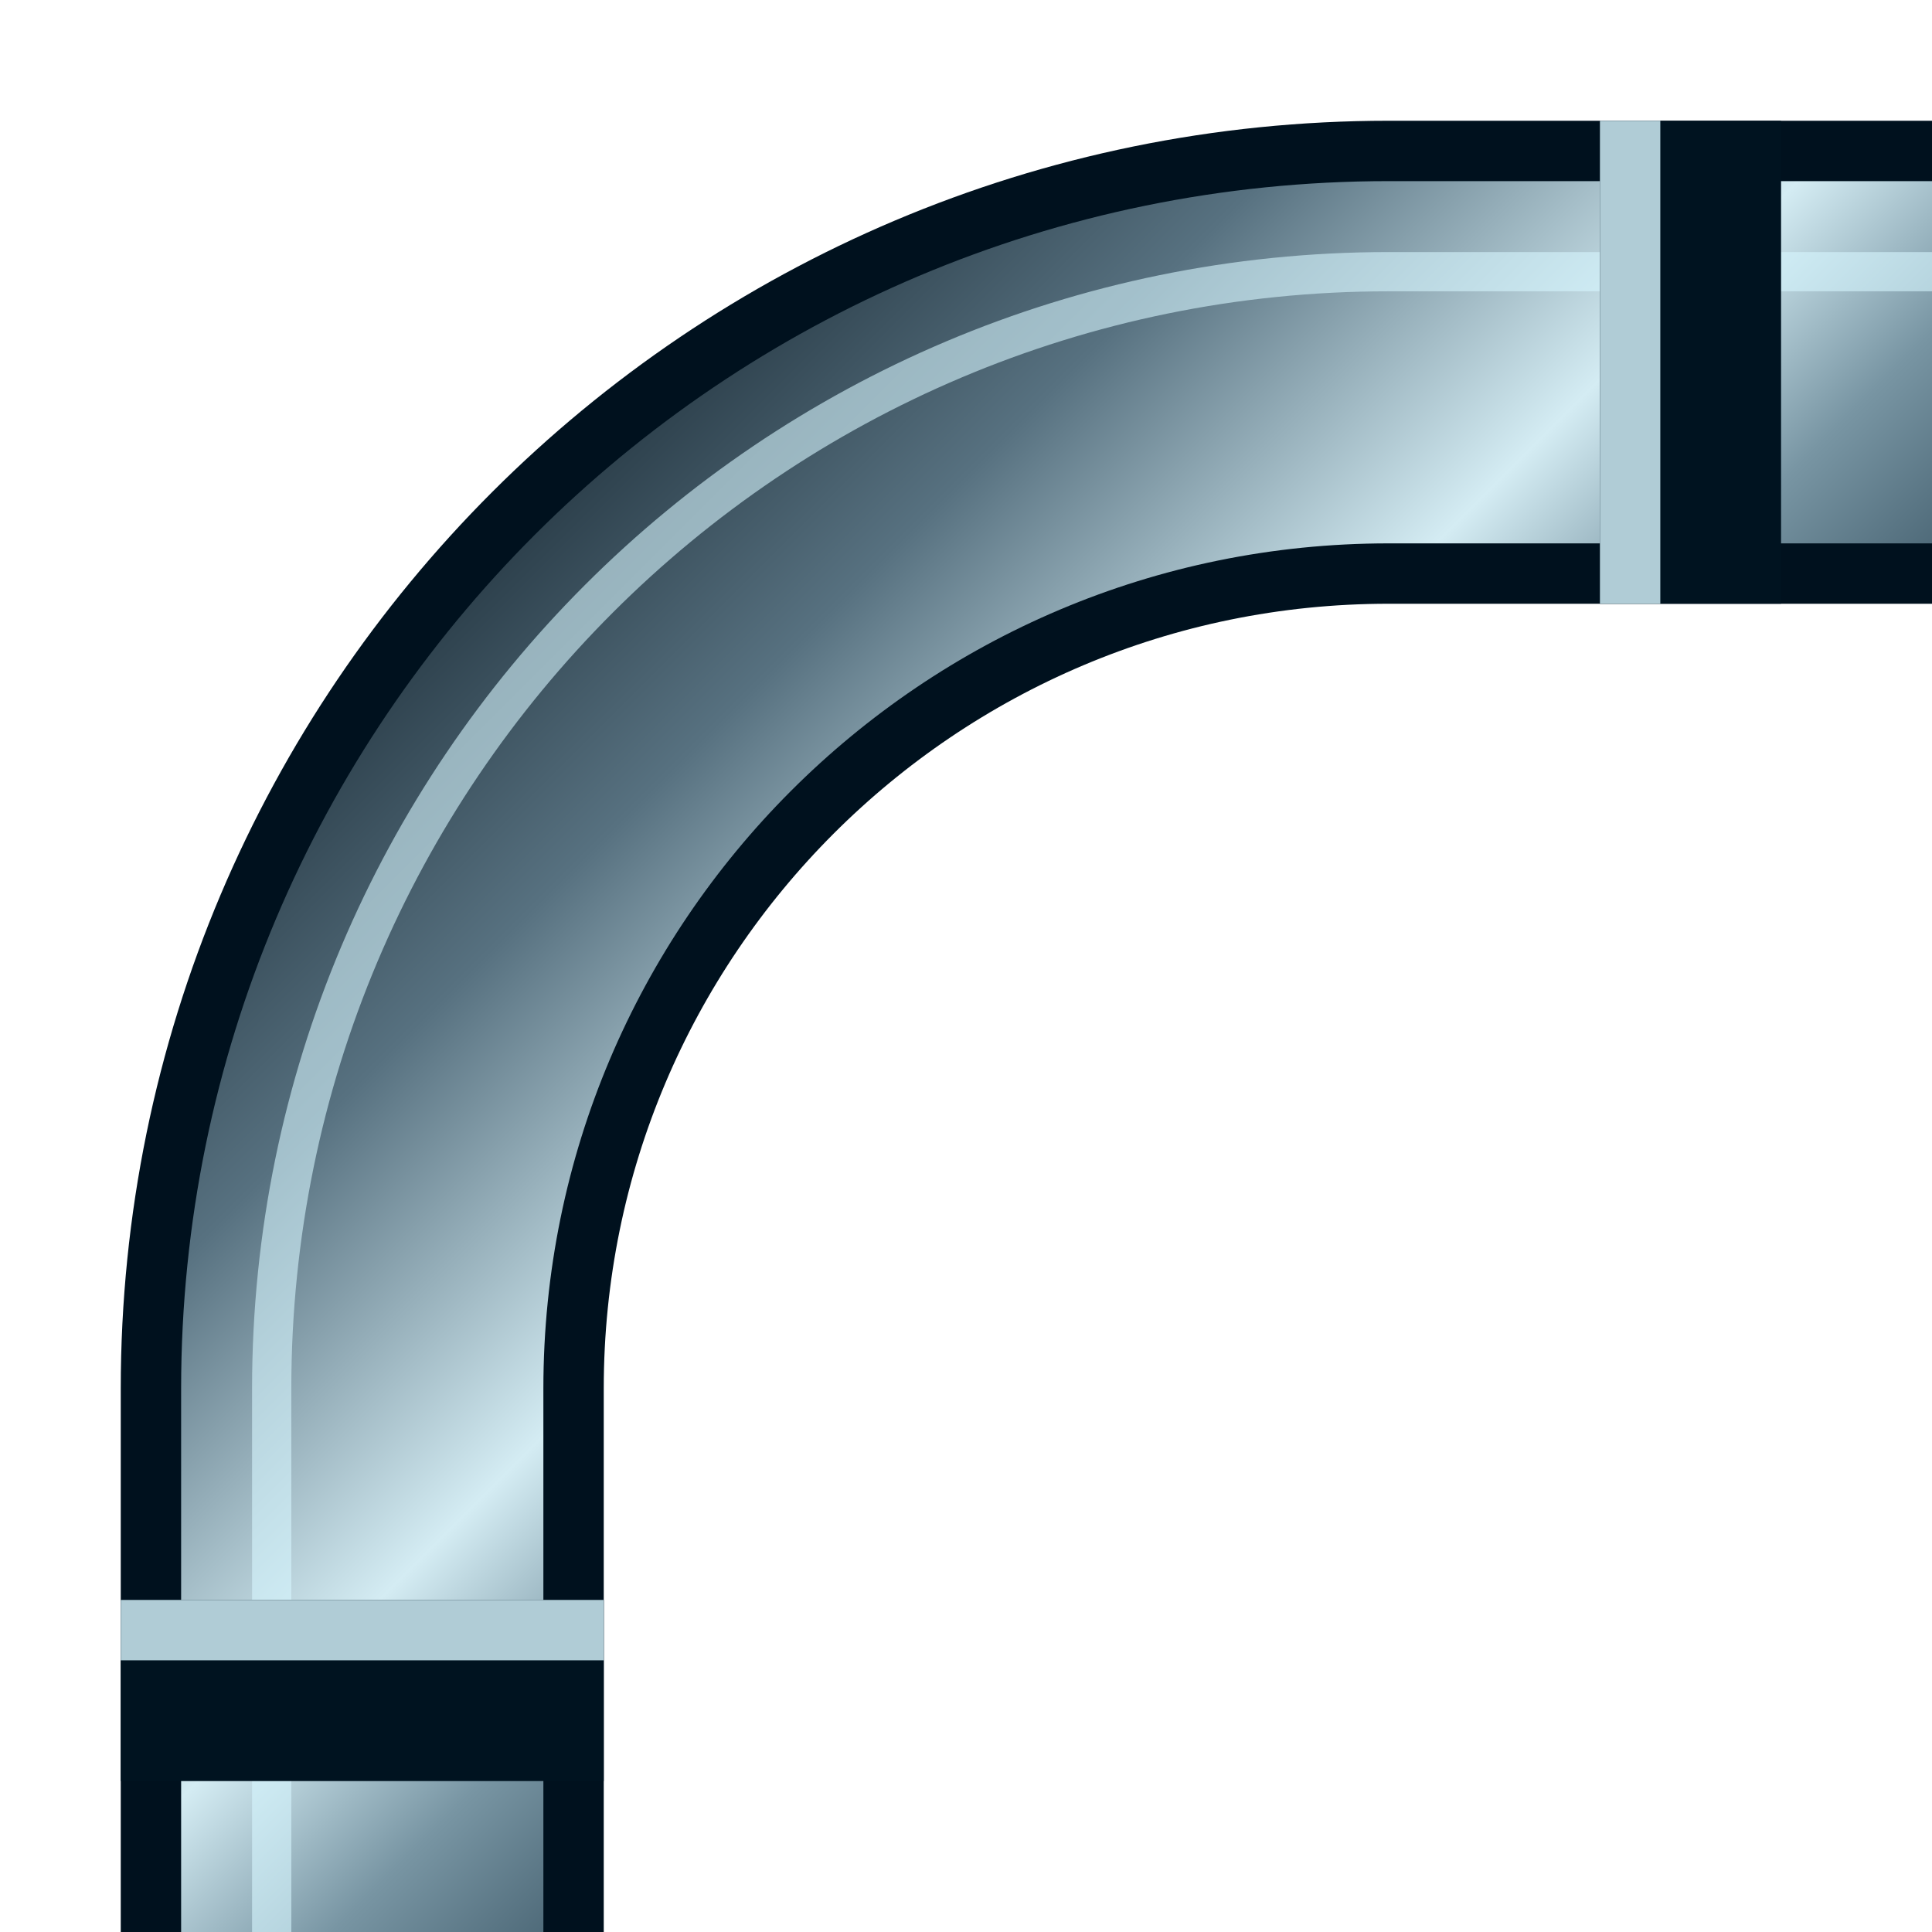
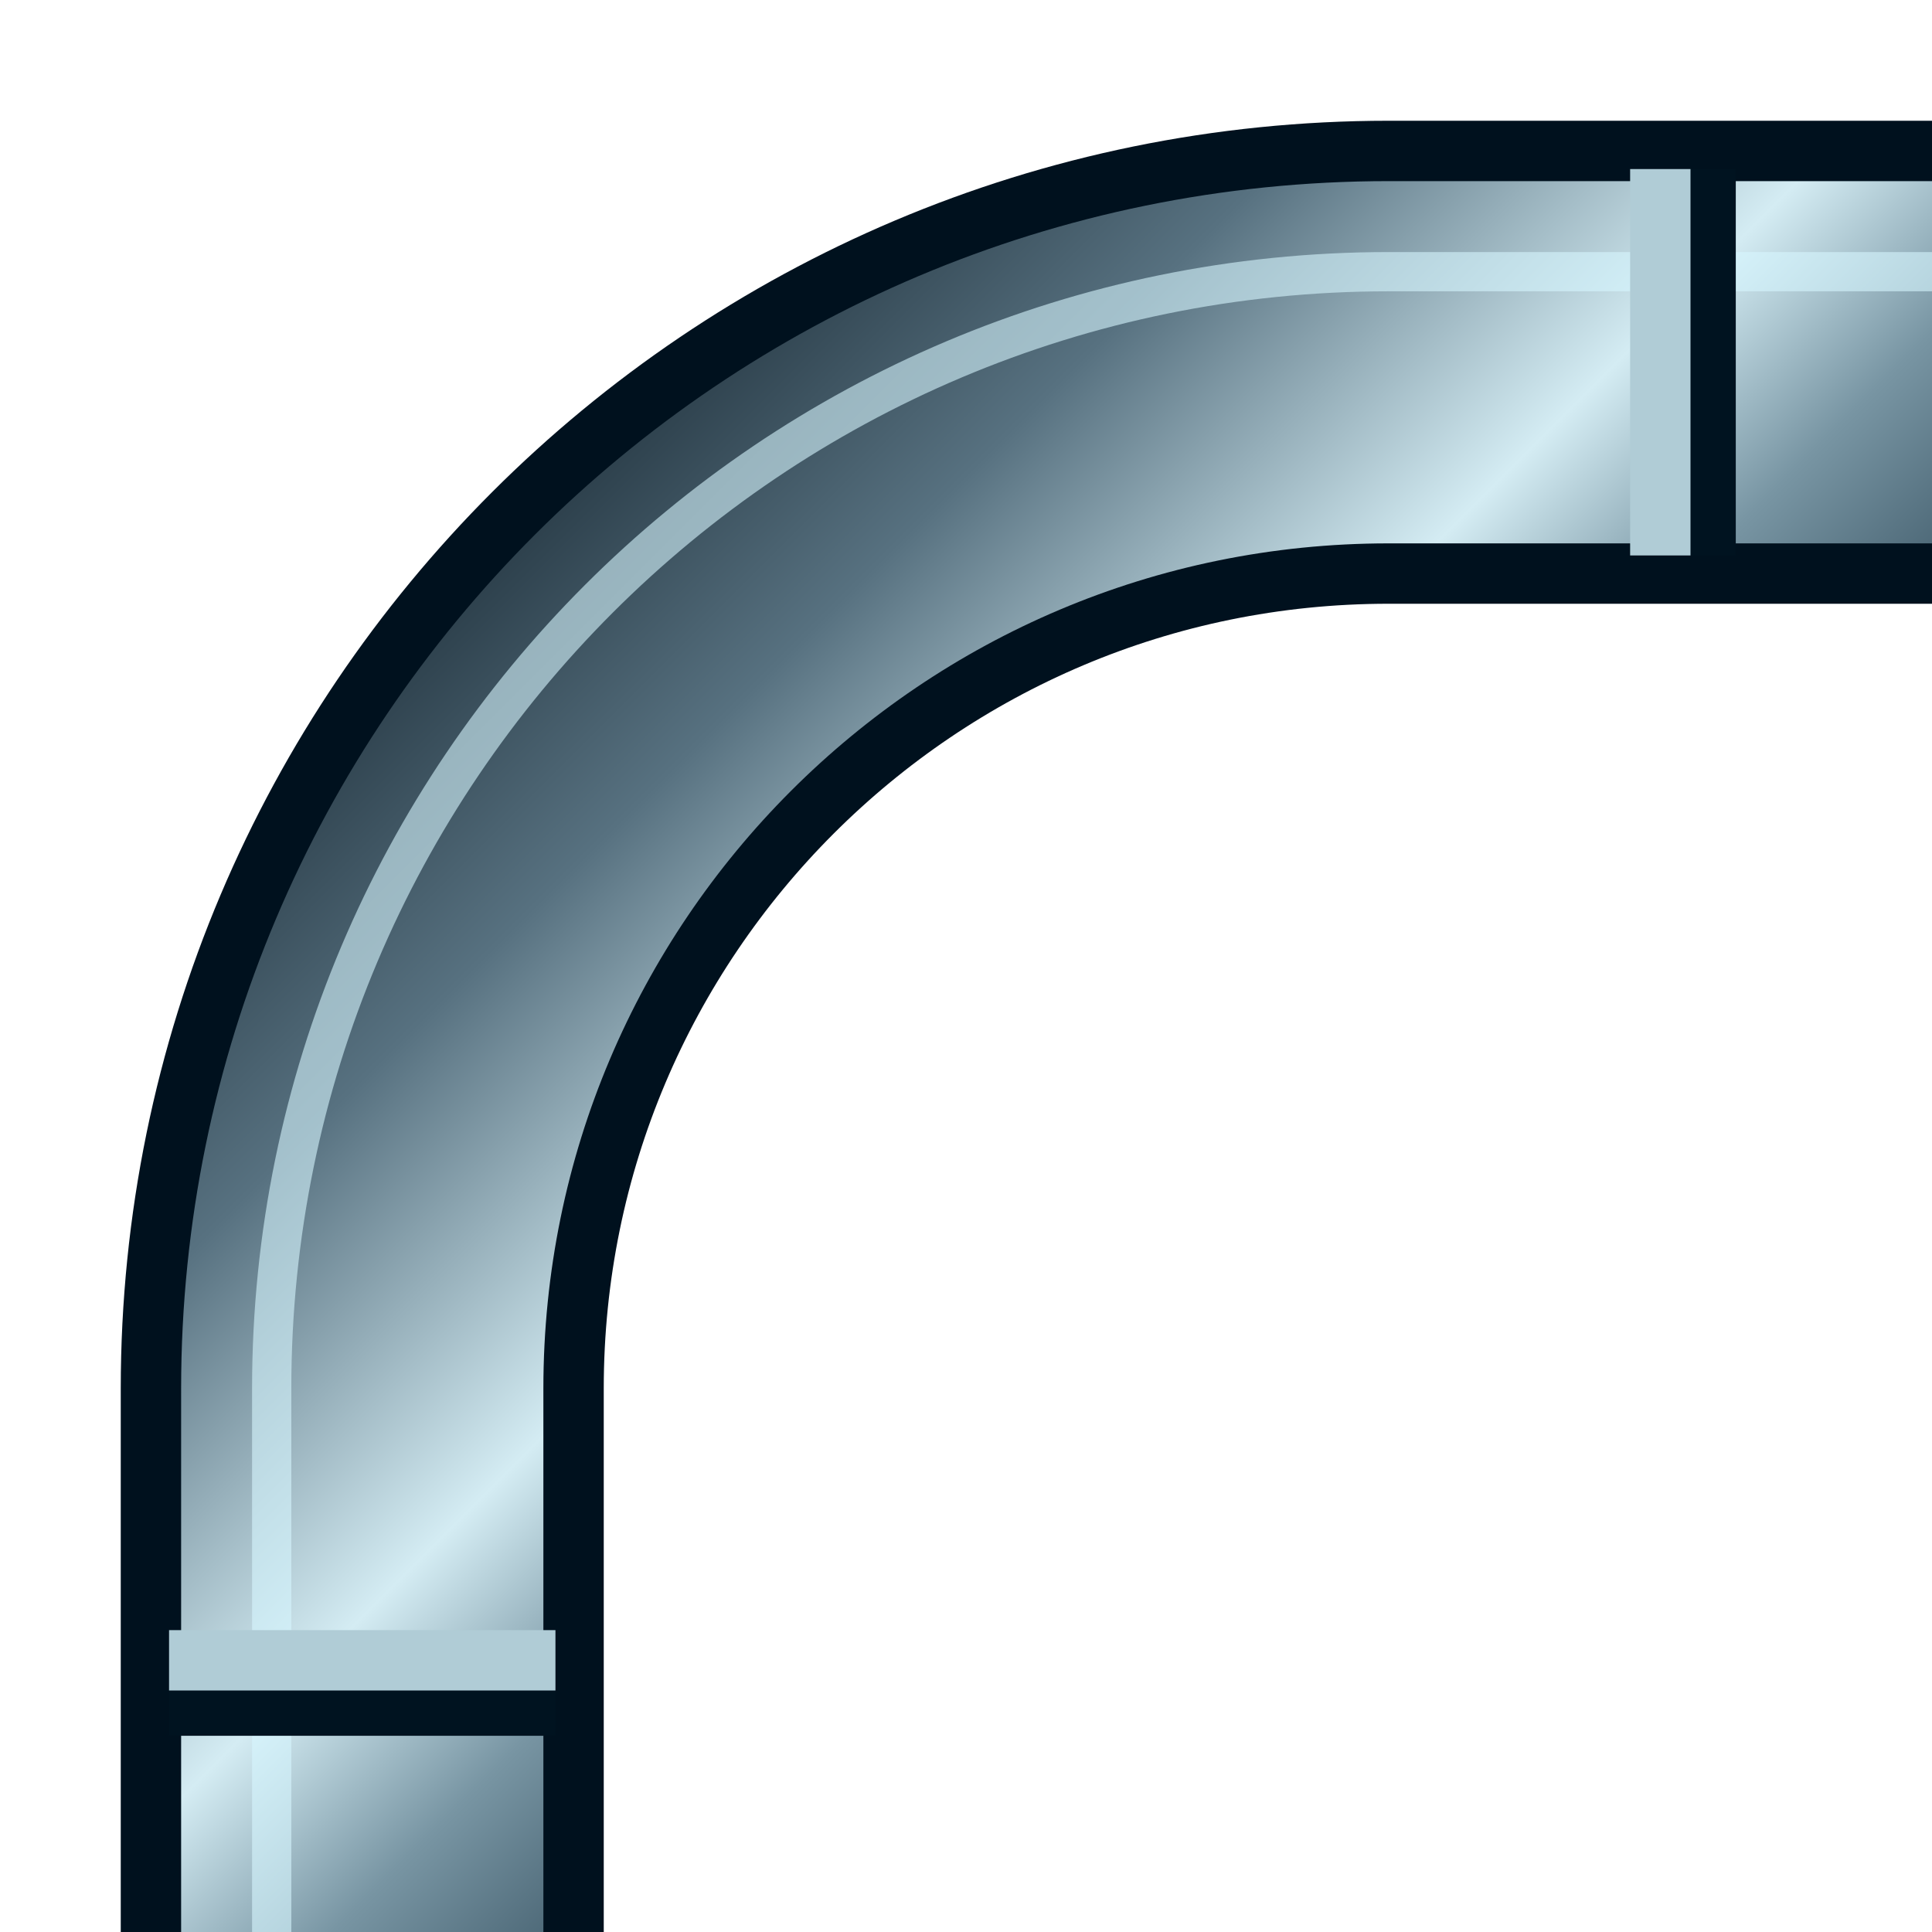
<svg xmlns="http://www.w3.org/2000/svg" width="32" height="32" viewBox="0 0 32 32">
  <defs>
    <linearGradient id="steel" x1="0" y1="0" x2="1" y2="1">
      <stop stop-color="#07141d" />
      <stop offset=".23" stop-color="#577180" />
      <stop offset=".4" stop-color="#d4ecf3" />
      <stop offset=".49" stop-color="#7895a3" />
      <stop offset=".63" stop-color="#233d4d" />
      <stop offset=".77" stop-color="#a9c7d2" />
      <stop offset="1" stop-color="#182e3b" />
    </linearGradient>
  </defs>
  <path d="M6 32V23A17 17 0 0 1 23 6H32" fill="none" stroke="#00111e" stroke-width="8" />
  <path d="M6 32V23A17 17 0 0 1 23 6H32" fill="none" stroke="url(#steel)" stroke-width="6" />
  <path d="M4.5 32V23A18.5 18.5 0 0 1 23 4.5H32" fill="none" stroke="#d7f6ff" stroke-opacity=".6" stroke-width=".65" />
-   <path d="M2 28H10M28 2V10" fill="none" stroke="#001320" stroke-width="3" />
-   <path d="M2 27H10M27 2V10" fill="none" stroke="#b0ccd6" stroke-width="1" />
+   <path d="M2.8 28H9.2M28 2.8V9.2" fill="none" stroke="#001320" stroke-width="1.5" />
+   <path d="M2.8 27.5H9.2M27.5 2.8V9.2" fill="none" stroke="#b0ccd6" stroke-width="1" />
</svg>
